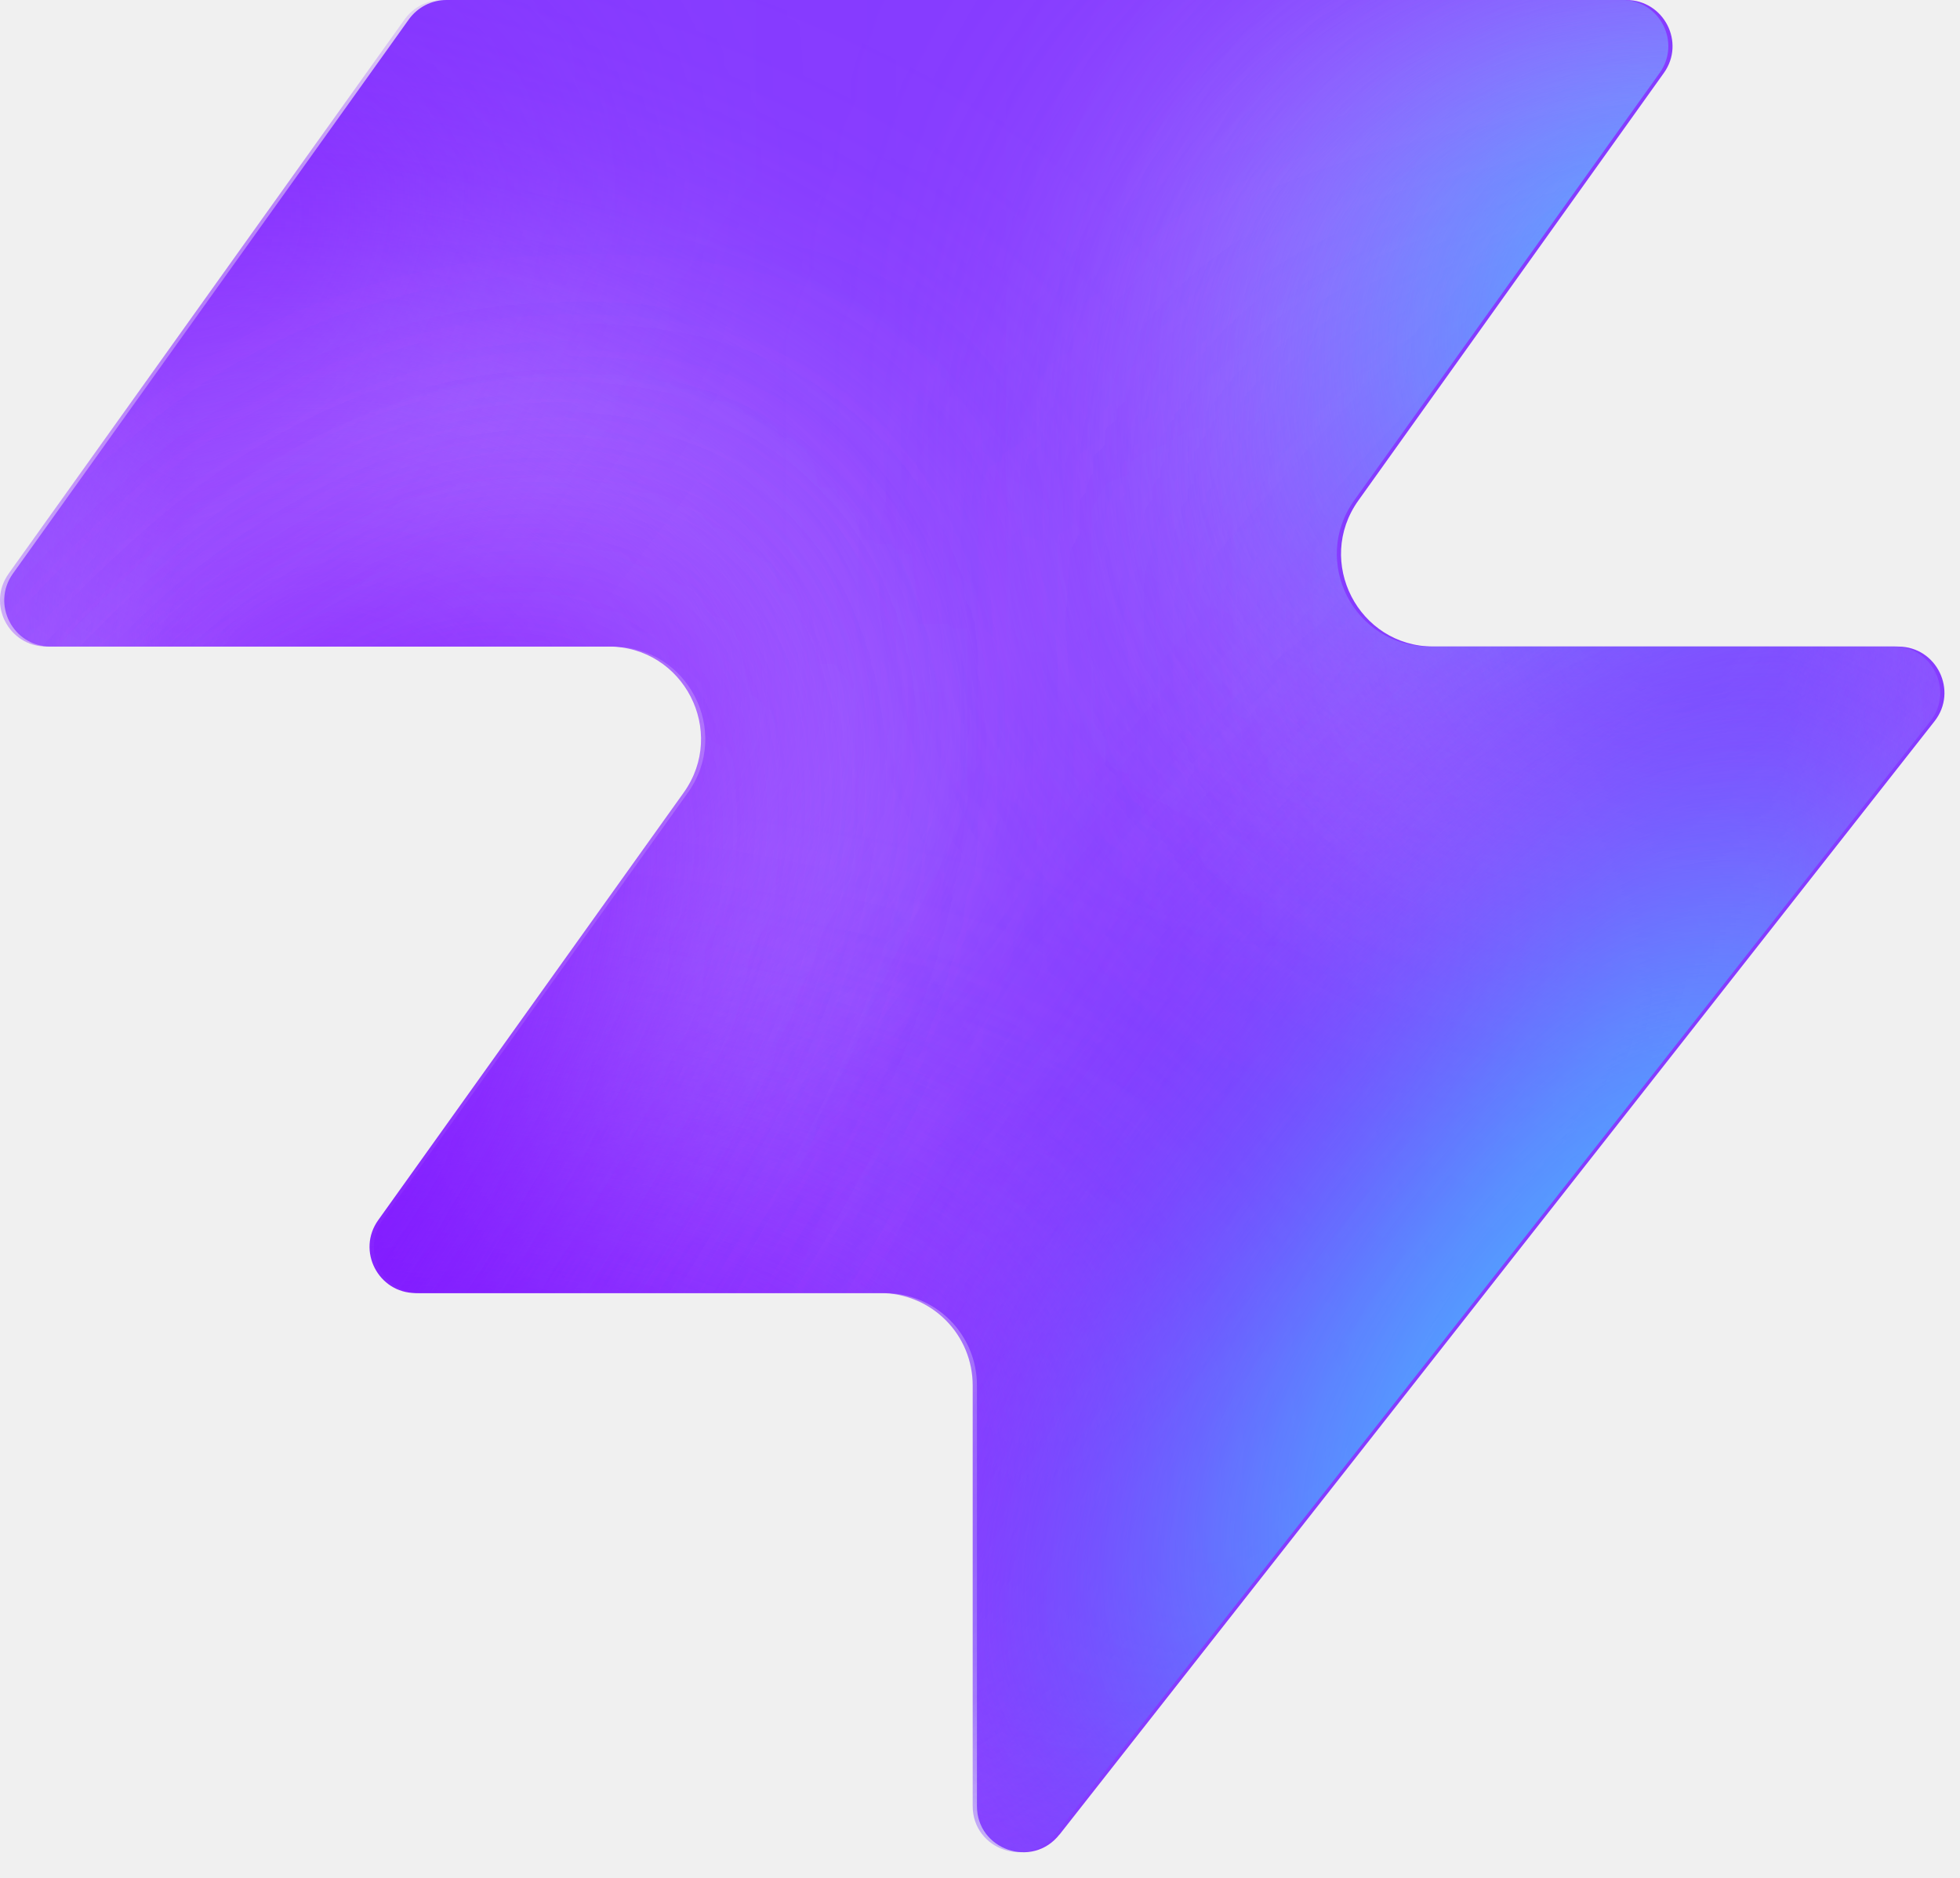
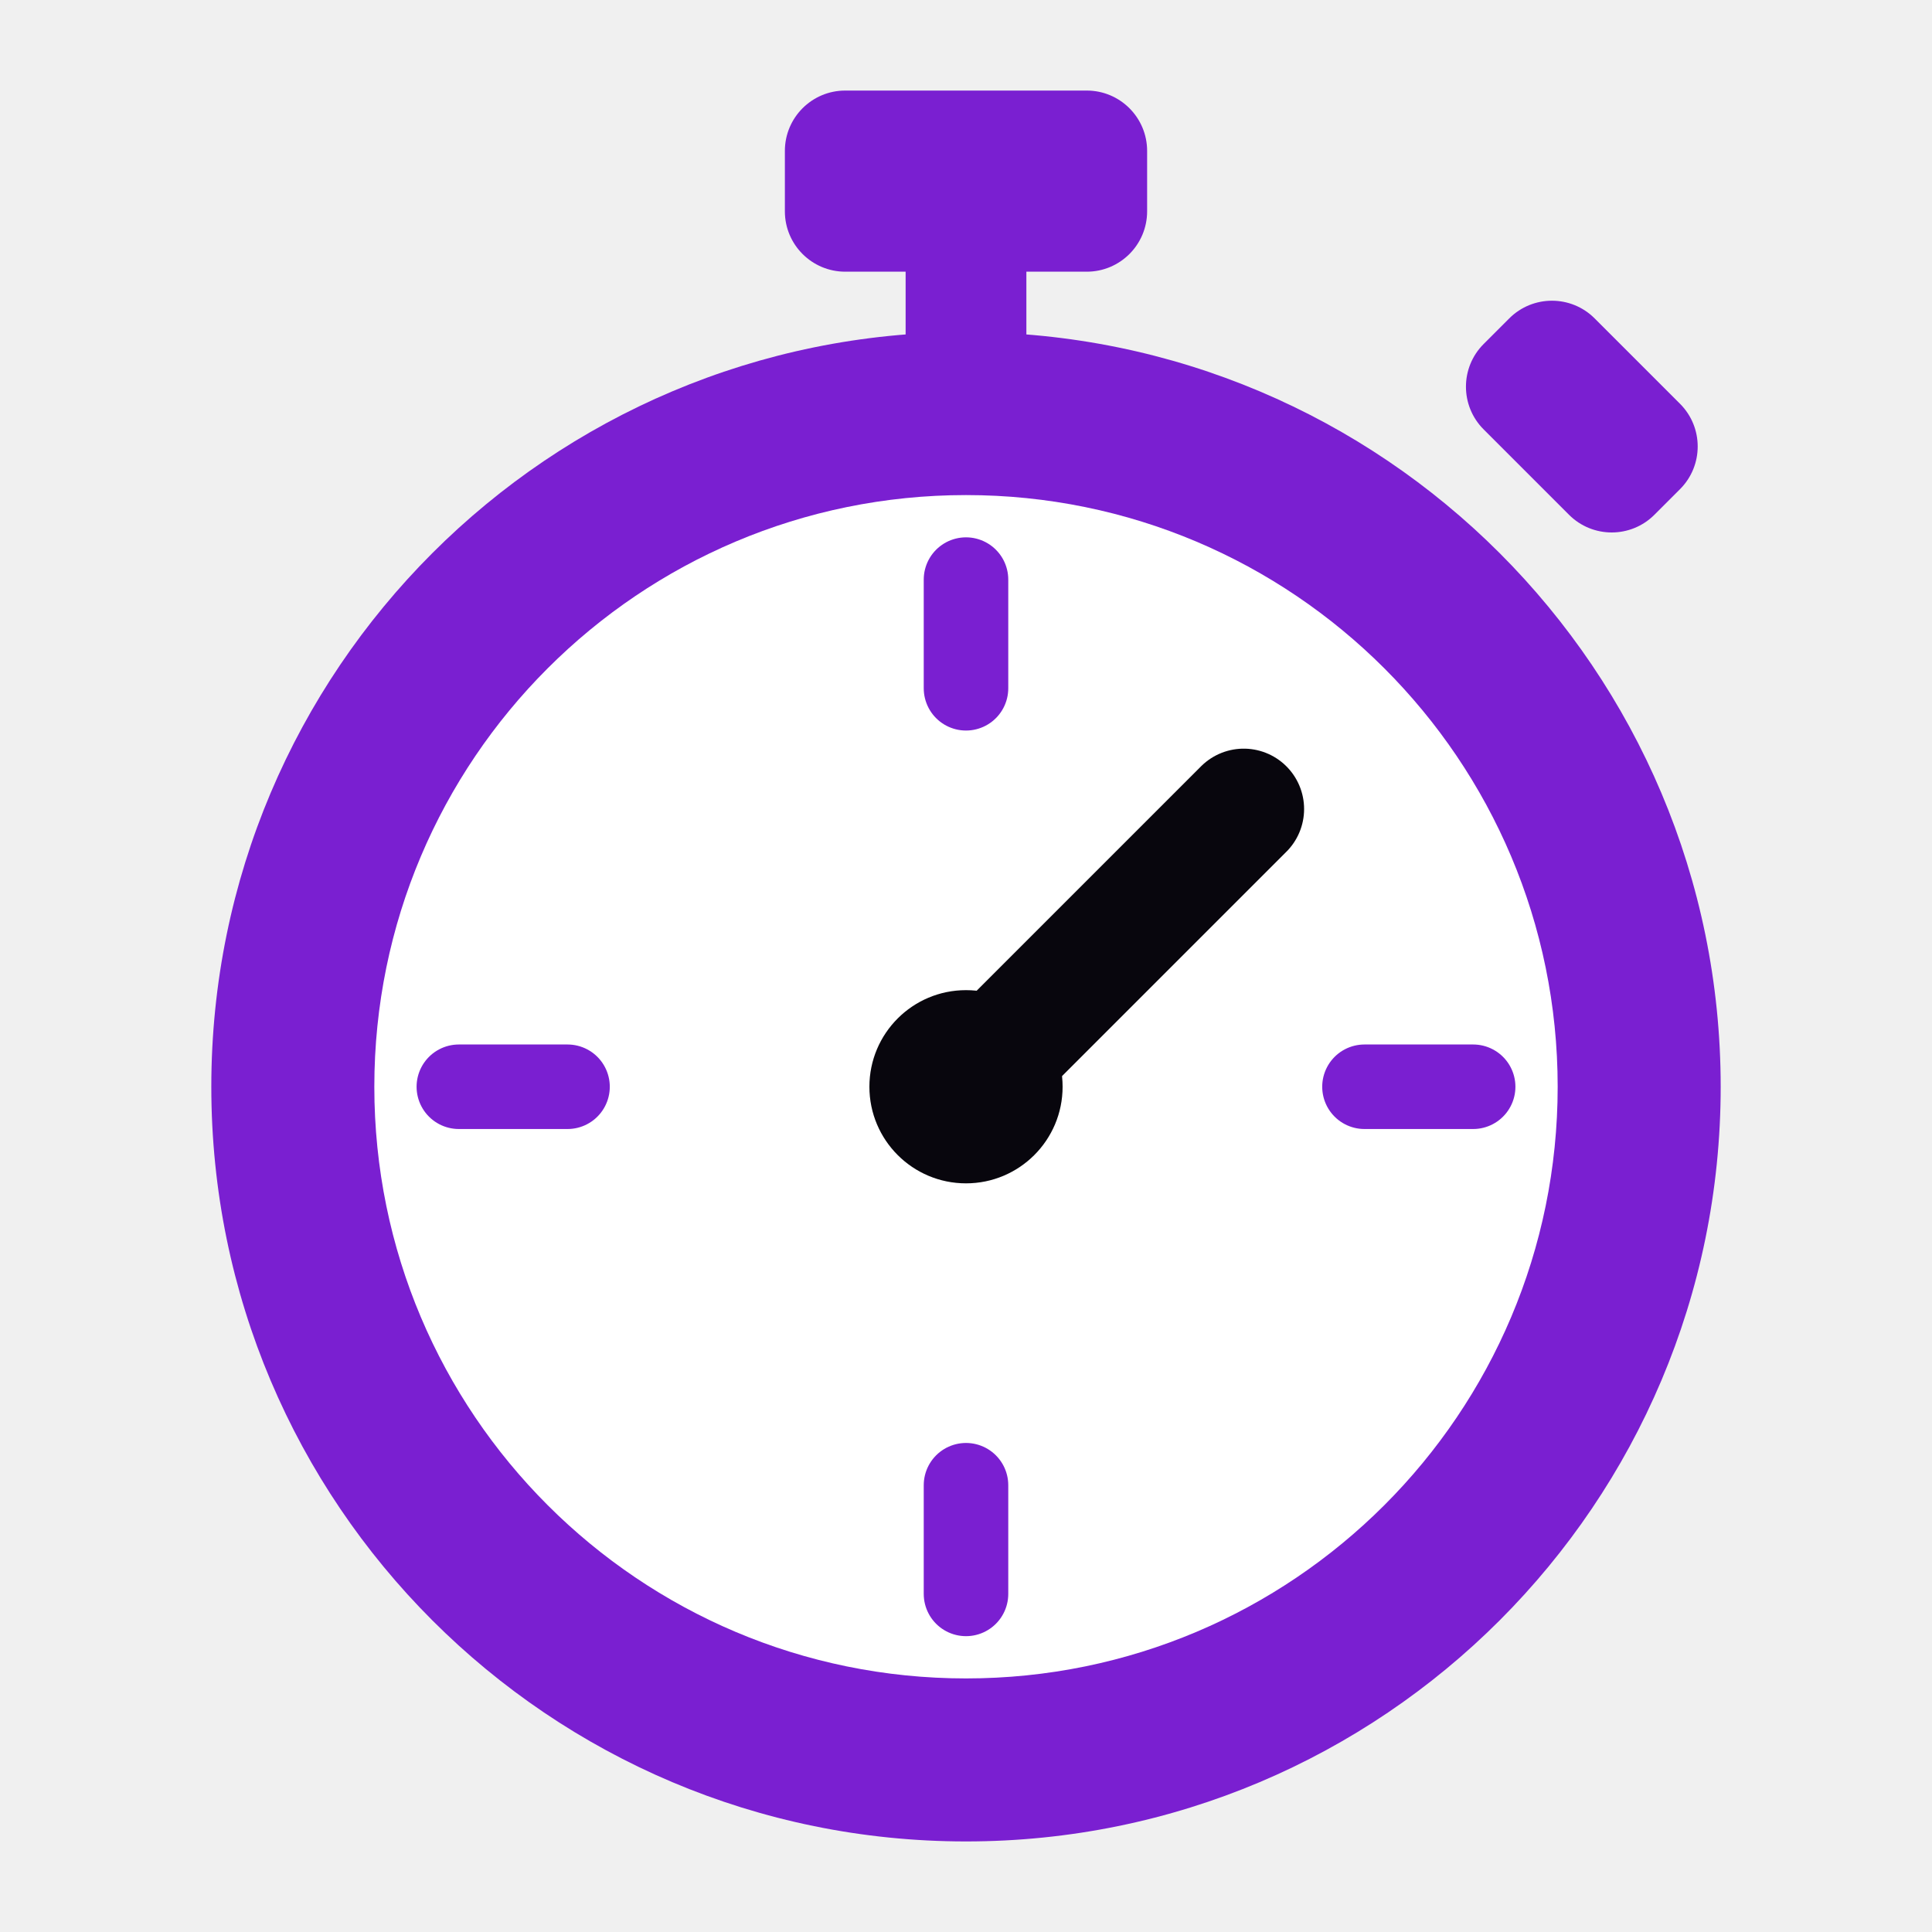
- <svg xmlns="http://www.w3.org/2000/svg" width="48" height="46" fill="none" viewBox="0 0 48 46">
-   <path fill="#863bff" d="M25.946 44.938c-.664.845-2.021.375-2.021-.698V33.937a2.26 2.26 0 0 0-2.262-2.262H10.287c-.92 0-1.456-1.04-.92-1.788l7.48-10.471c1.07-1.497 0-3.578-1.842-3.578H1.237c-.92 0-1.456-1.04-.92-1.788L10.013.474c.214-.297.556-.474.92-.474h28.894c.92 0 1.456 1.04.92 1.788l-7.48 10.471c-1.07 1.498 0 3.579 1.842 3.579h11.377c.943 0 1.473 1.088.89 1.83L25.947 44.94z" style="fill:#863bff;fill:color(display-p3 .525 .23 1);fill-opacity:1" />
-   <mask id="a" width="48" height="46" x="0" y="0" maskUnits="userSpaceOnUse" style="mask-type:alpha">
-     <path fill="#000" d="M25.842 44.938c-.664.844-2.021.375-2.021-.698V33.937a2.26 2.26 0 0 0-2.262-2.262H10.183c-.92 0-1.456-1.04-.92-1.788l7.48-10.471c1.07-1.498 0-3.579-1.842-3.579H1.133c-.92 0-1.456-1.04-.92-1.787L9.91.473c.214-.297.556-.474.92-.474h28.894c.92 0 1.456 1.04.92 1.788l-7.48 10.471c-1.07 1.498 0 3.578 1.842 3.578h11.377c.943 0 1.473 1.088.89 1.832L25.843 44.94z" style="fill:#000;fill-opacity:1" />
-   </mask>
-   <g mask="url(#a)">
-     <g filter="url(#b)">
-       <ellipse cx="5.508" cy="14.704" fill="#ede6ff" rx="5.508" ry="14.704" style="fill:#ede6ff;fill:color(display-p3 .927 .903 1);fill-opacity:1" transform="matrix(.00324 1 1 -.00324 -4.47 31.516)" />
-     </g>
-     <g filter="url(#c)">
-       <ellipse cx="10.399" cy="29.851" fill="#ede6ff" rx="10.399" ry="29.851" style="fill:#ede6ff;fill:color(display-p3 .927 .903 1);fill-opacity:1" transform="matrix(.00324 1 1 -.00324 -39.328 7.883)" />
-     </g>
-     <g filter="url(#d)">
-       <ellipse cx="5.508" cy="30.487" fill="#7e14ff" rx="5.508" ry="30.487" style="fill:#7e14ff;fill:color(display-p3 .492 .077 1);fill-opacity:1" transform="rotate(89.814 -25.913 -14.639)scale(1 -1)" />
-     </g>
-     <g filter="url(#e)">
-       <ellipse cx="5.508" cy="30.599" fill="#7e14ff" rx="5.508" ry="30.599" style="fill:#7e14ff;fill:color(display-p3 .492 .077 1);fill-opacity:1" transform="rotate(89.814 -32.644 -3.334)scale(1 -1)" />
-     </g>
-     <g filter="url(#f)">
-       <ellipse cx="5.508" cy="30.599" fill="#7e14ff" rx="5.508" ry="30.599" style="fill:#7e14ff;fill:color(display-p3 .492 .077 1);fill-opacity:1" transform="matrix(.00324 1 1 -.00324 -34.34 30.47)" />
-     </g>
-     <g filter="url(#g)">
-       <ellipse cx="14.072" cy="22.078" fill="#ede6ff" rx="14.072" ry="22.078" style="fill:#ede6ff;fill:color(display-p3 .927 .903 1);fill-opacity:1" transform="rotate(93.35 24.506 48.493)scale(-1 1)" />
-     </g>
-     <g filter="url(#h)">
-       <ellipse cx="3.47" cy="21.501" fill="#7e14ff" rx="3.47" ry="21.501" style="fill:#7e14ff;fill:color(display-p3 .492 .077 1);fill-opacity:1" transform="rotate(89.009 28.708 47.59)scale(-1 1)" />
-     </g>
-     <g filter="url(#i)">
-       <ellipse cx="3.47" cy="21.501" fill="#7e14ff" rx="3.47" ry="21.501" style="fill:#7e14ff;fill:color(display-p3 .492 .077 1);fill-opacity:1" transform="rotate(89.009 28.708 47.59)scale(-1 1)" />
-     </g>
-     <g filter="url(#j)">
-       <ellipse cx=".387" cy="8.972" fill="#7e14ff" rx="4.407" ry="29.108" style="fill:#7e14ff;fill:color(display-p3 .492 .077 1);fill-opacity:1" transform="rotate(39.51 .387 8.972)" />
-     </g>
-     <g filter="url(#k)">
-       <ellipse cx="47.523" cy="-6.092" fill="#7e14ff" rx="4.407" ry="29.108" style="fill:#7e14ff;fill:color(display-p3 .492 .077 1);fill-opacity:1" transform="rotate(37.892 47.523 -6.092)" />
-     </g>
-     <g filter="url(#l)">
-       <ellipse cx="41.412" cy="6.333" fill="#47bfff" rx="5.971" ry="9.665" style="fill:#47bfff;fill:color(display-p3 .28 .748 1);fill-opacity:1" transform="rotate(37.892 41.412 6.333)" />
-     </g>
-     <g filter="url(#m)">
-       <ellipse cx="-1.879" cy="38.332" fill="#7e14ff" rx="4.407" ry="29.108" style="fill:#7e14ff;fill:color(display-p3 .492 .077 1);fill-opacity:1" transform="rotate(37.892 -1.88 38.332)" />
-     </g>
-     <g filter="url(#n)">
-       <ellipse cx="-1.879" cy="38.332" fill="#7e14ff" rx="4.407" ry="29.108" style="fill:#7e14ff;fill:color(display-p3 .492 .077 1);fill-opacity:1" transform="rotate(37.892 -1.88 38.332)" />
-     </g>
-     <g filter="url(#o)">
-       <ellipse cx="35.651" cy="29.907" fill="#7e14ff" rx="4.407" ry="29.108" style="fill:#7e14ff;fill:color(display-p3 .492 .077 1);fill-opacity:1" transform="rotate(37.892 35.651 29.907)" />
-     </g>
-     <g filter="url(#p)">
-       <ellipse cx="38.418" cy="32.4" fill="#47bfff" rx="5.971" ry="15.297" style="fill:#47bfff;fill:color(display-p3 .28 .748 1);fill-opacity:1" transform="rotate(37.892 38.418 32.4)" />
-     </g>
-   </g>
-   <defs>
-     <filter id="b" width="60.045" height="41.654" x="-19.77" y="16.149" color-interpolation-filters="sRGB" filterUnits="userSpaceOnUse">
-       <feFlood flood-opacity="0" result="BackgroundImageFix" />
-       <feBlend in="SourceGraphic" in2="BackgroundImageFix" result="shape" />
-       <feGaussianBlur result="effect1_foregroundBlur_2002_17158" stdDeviation="7.659" />
-     </filter>
-     <filter id="c" width="90.34" height="51.437" x="-54.613" y="-7.533" color-interpolation-filters="sRGB" filterUnits="userSpaceOnUse">
-       <feFlood flood-opacity="0" result="BackgroundImageFix" />
-       <feBlend in="SourceGraphic" in2="BackgroundImageFix" result="shape" />
-       <feGaussianBlur result="effect1_foregroundBlur_2002_17158" stdDeviation="7.659" />
-     </filter>
-     <filter id="d" width="79.355" height="29.4" x="-49.64" y="2.03" color-interpolation-filters="sRGB" filterUnits="userSpaceOnUse">
-       <feFlood flood-opacity="0" result="BackgroundImageFix" />
-       <feBlend in="SourceGraphic" in2="BackgroundImageFix" result="shape" />
-       <feGaussianBlur result="effect1_foregroundBlur_2002_17158" stdDeviation="4.596" />
-     </filter>
-     <filter id="e" width="79.579" height="29.4" x="-45.045" y="20.029" color-interpolation-filters="sRGB" filterUnits="userSpaceOnUse">
-       <feFlood flood-opacity="0" result="BackgroundImageFix" />
-       <feBlend in="SourceGraphic" in2="BackgroundImageFix" result="shape" />
-       <feGaussianBlur result="effect1_foregroundBlur_2002_17158" stdDeviation="4.596" />
-     </filter>
-     <filter id="f" width="79.579" height="29.4" x="-43.513" y="21.178" color-interpolation-filters="sRGB" filterUnits="userSpaceOnUse">
-       <feFlood flood-opacity="0" result="BackgroundImageFix" />
-       <feBlend in="SourceGraphic" in2="BackgroundImageFix" result="shape" />
-       <feGaussianBlur result="effect1_foregroundBlur_2002_17158" stdDeviation="4.596" />
-     </filter>
-     <filter id="g" width="74.749" height="58.852" x="15.756" y="-17.901" color-interpolation-filters="sRGB" filterUnits="userSpaceOnUse">
-       <feFlood flood-opacity="0" result="BackgroundImageFix" />
-       <feBlend in="SourceGraphic" in2="BackgroundImageFix" result="shape" />
-       <feGaussianBlur result="effect1_foregroundBlur_2002_17158" stdDeviation="7.659" />
-     </filter>
-     <filter id="h" width="61.377" height="25.362" x="23.548" y="2.284" color-interpolation-filters="sRGB" filterUnits="userSpaceOnUse">
-       <feFlood flood-opacity="0" result="BackgroundImageFix" />
-       <feBlend in="SourceGraphic" in2="BackgroundImageFix" result="shape" />
-       <feGaussianBlur result="effect1_foregroundBlur_2002_17158" stdDeviation="4.596" />
-     </filter>
-     <filter id="i" width="61.377" height="25.362" x="23.548" y="2.284" color-interpolation-filters="sRGB" filterUnits="userSpaceOnUse">
-       <feFlood flood-opacity="0" result="BackgroundImageFix" />
-       <feBlend in="SourceGraphic" in2="BackgroundImageFix" result="shape" />
-       <feGaussianBlur result="effect1_foregroundBlur_2002_17158" stdDeviation="4.596" />
-     </filter>
-     <filter id="j" width="56.045" height="63.649" x="-27.636" y="-22.853" color-interpolation-filters="sRGB" filterUnits="userSpaceOnUse">
-       <feFlood flood-opacity="0" result="BackgroundImageFix" />
-       <feBlend in="SourceGraphic" in2="BackgroundImageFix" result="shape" />
-       <feGaussianBlur result="effect1_foregroundBlur_2002_17158" stdDeviation="4.596" />
-     </filter>
-     <filter id="k" width="54.814" height="64.646" x="20.116" y="-38.415" color-interpolation-filters="sRGB" filterUnits="userSpaceOnUse">
-       <feFlood flood-opacity="0" result="BackgroundImageFix" />
-       <feBlend in="SourceGraphic" in2="BackgroundImageFix" result="shape" />
-       <feGaussianBlur result="effect1_foregroundBlur_2002_17158" stdDeviation="4.596" />
-     </filter>
-     <filter id="l" width="33.541" height="35.313" x="24.641" y="-11.323" color-interpolation-filters="sRGB" filterUnits="userSpaceOnUse">
-       <feFlood flood-opacity="0" result="BackgroundImageFix" />
-       <feBlend in="SourceGraphic" in2="BackgroundImageFix" result="shape" />
-       <feGaussianBlur result="effect1_foregroundBlur_2002_17158" stdDeviation="4.596" />
-     </filter>
-     <filter id="m" width="54.814" height="64.646" x="-29.286" y="6.009" color-interpolation-filters="sRGB" filterUnits="userSpaceOnUse">
-       <feFlood flood-opacity="0" result="BackgroundImageFix" />
-       <feBlend in="SourceGraphic" in2="BackgroundImageFix" result="shape" />
-       <feGaussianBlur result="effect1_foregroundBlur_2002_17158" stdDeviation="4.596" />
-     </filter>
-     <filter id="n" width="54.814" height="64.646" x="-29.286" y="6.009" color-interpolation-filters="sRGB" filterUnits="userSpaceOnUse">
-       <feFlood flood-opacity="0" result="BackgroundImageFix" />
-       <feBlend in="SourceGraphic" in2="BackgroundImageFix" result="shape" />
-       <feGaussianBlur result="effect1_foregroundBlur_2002_17158" stdDeviation="4.596" />
-     </filter>
-     <filter id="o" width="54.814" height="64.646" x="8.244" y="-2.416" color-interpolation-filters="sRGB" filterUnits="userSpaceOnUse">
-       <feFlood flood-opacity="0" result="BackgroundImageFix" />
-       <feBlend in="SourceGraphic" in2="BackgroundImageFix" result="shape" />
-       <feGaussianBlur result="effect1_foregroundBlur_2002_17158" stdDeviation="4.596" />
-     </filter>
-     <filter id="p" width="39.409" height="43.623" x="18.713" y="10.588" color-interpolation-filters="sRGB" filterUnits="userSpaceOnUse">
-       <feFlood flood-opacity="0" result="BackgroundImageFix" />
-       <feBlend in="SourceGraphic" in2="BackgroundImageFix" result="shape" />
-       <feGaussianBlur result="effect1_foregroundBlur_2002_17158" stdDeviation="4.596" />
-     </filter>
-   </defs>
+ <svg xmlns="http://www.w3.org/2000/svg" width="32" height="32" viewBox="0 0 32 32">
+   <rect x="13" y="1.5" width="6" height="3" rx="1" fill="#7a1fd1" />
+   <rect x="15" y="4" width="2" height="3" fill="#7a1fd1" />
+   <rect x="24.2" y="5.6" width="4" height="2.6" rx="1" transform="rotate(45 26.2 6.9)" fill="#7a1fd1" />
+   <circle cx="16" cy="18" r="12.5" fill="#7a1fd1" />
+   <circle cx="16" cy="18" r="9.8" fill="#fff" />
+   <path d="M16 9.6v1.8M24.4 18h-1.8M16 26.4v-1.8M7.6 18h1.8" stroke="#7a1fd1" stroke-width="1.4" stroke-linecap="round" />
+   <path d="M16 18l4.6-4.6" stroke="#08060d" stroke-width="2" stroke-linecap="round" />
+   <circle cx="16" cy="18" r="1.6" fill="#08060d" />
</svg>
